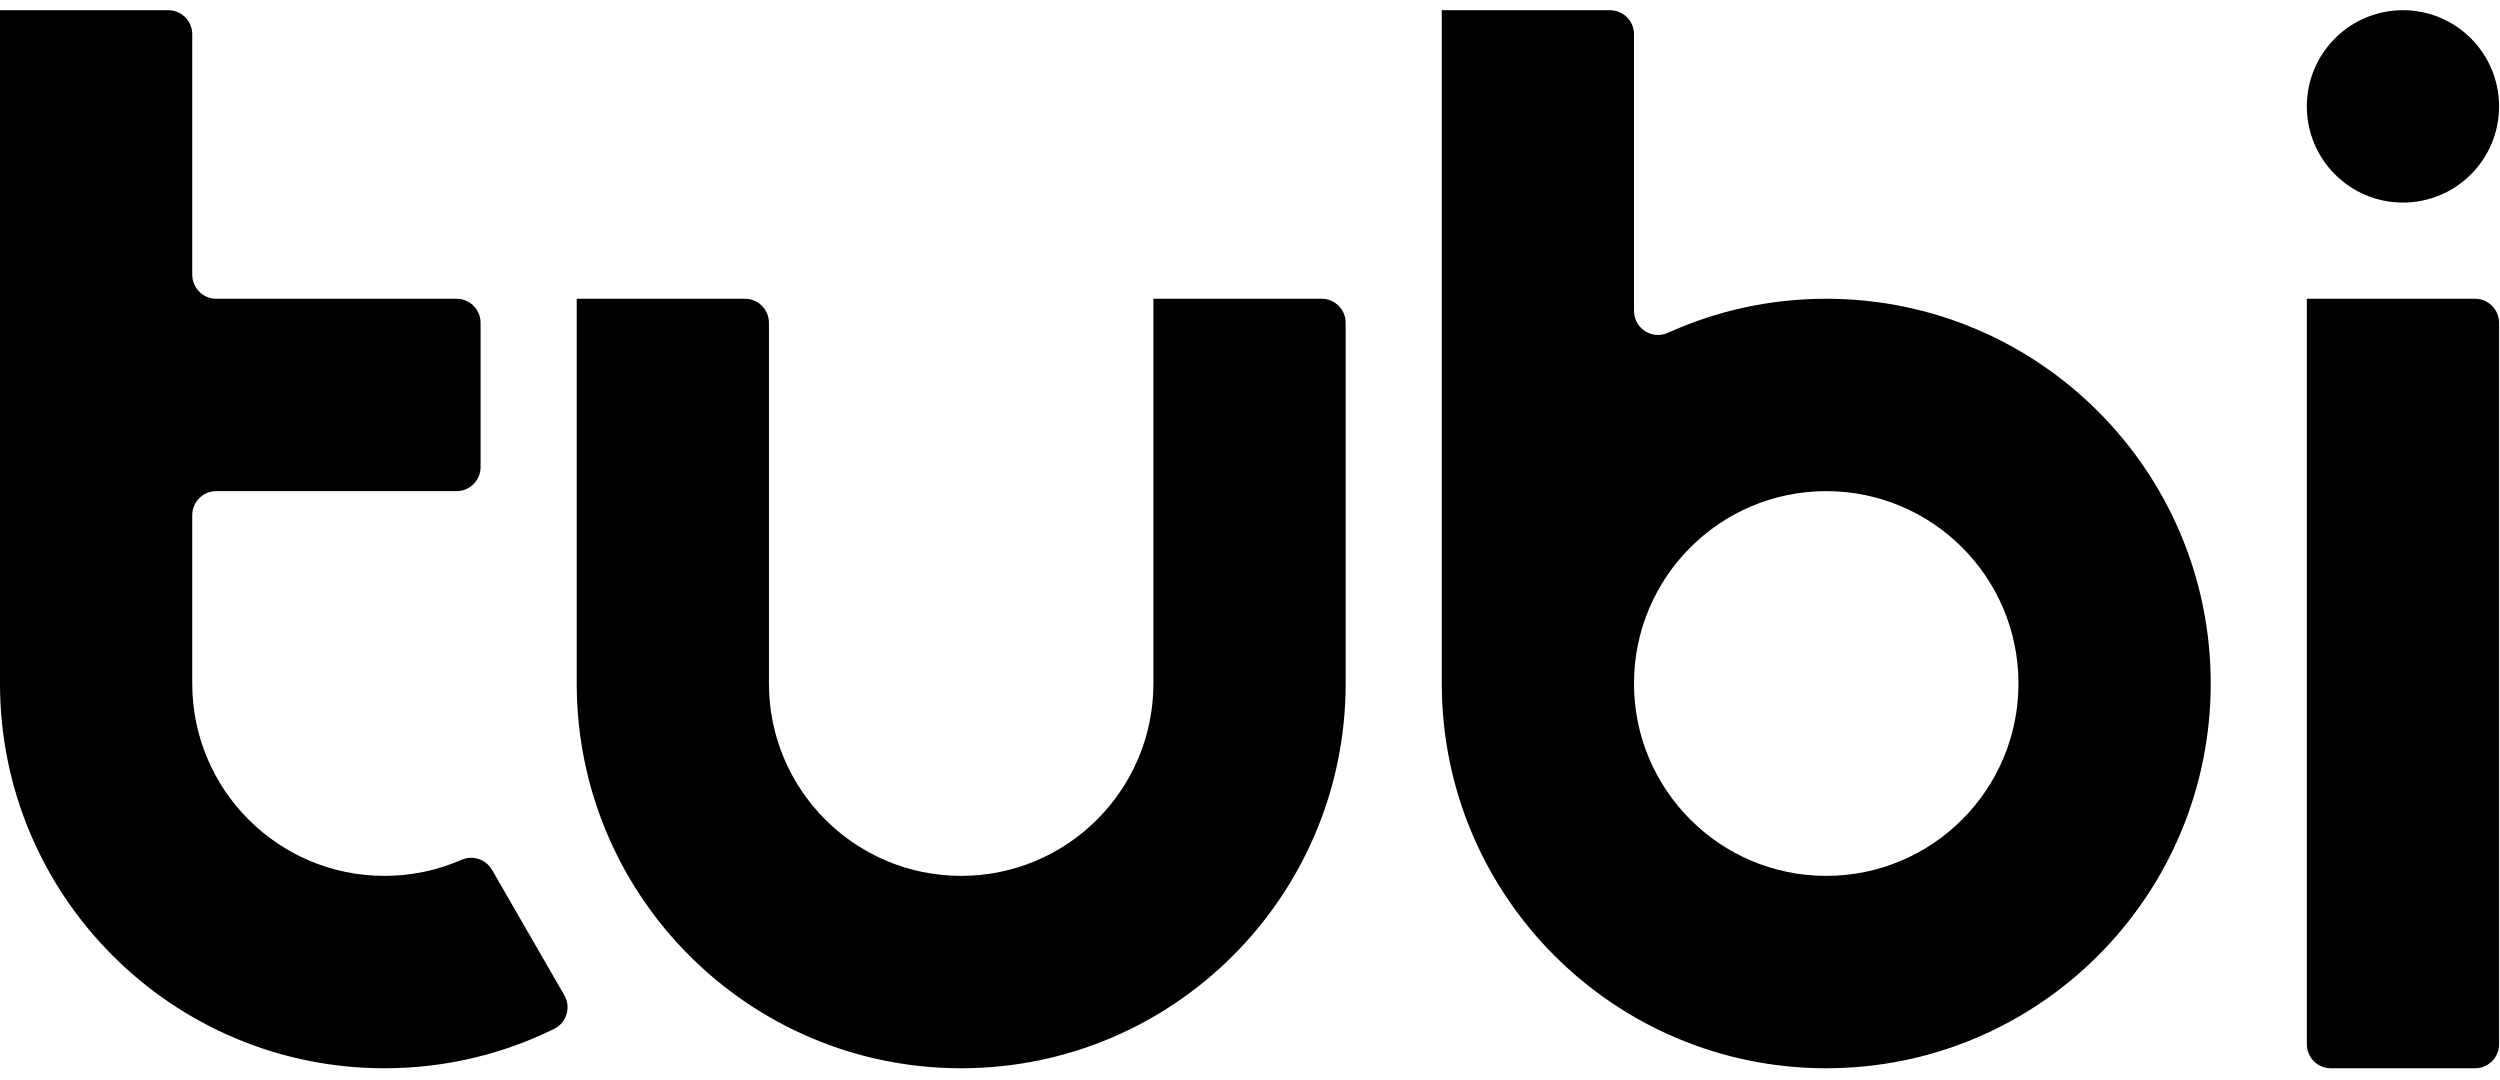
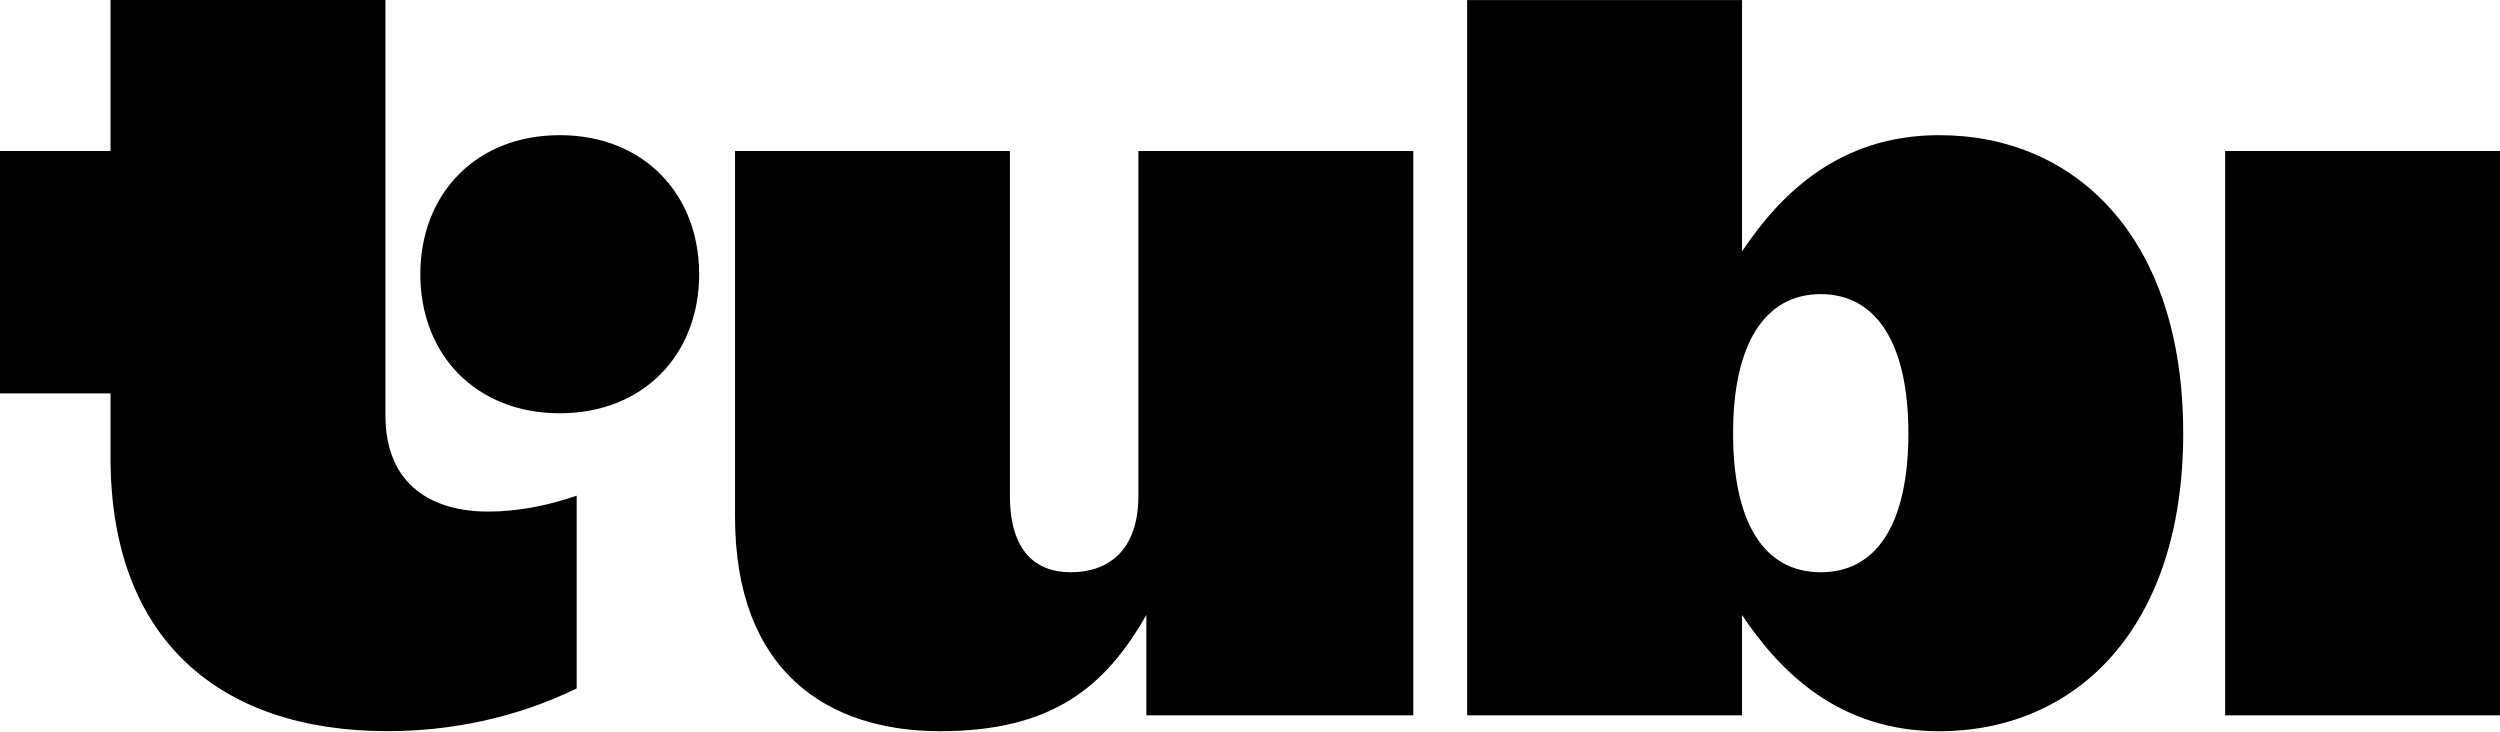
- <svg style="fill:currentcolor" viewBox="0 0 213 92">
-   <path fill="currentcolor" d="M210.873,26.454 L196.542,26.454 L196.542,89.967 C196.542,91.098 197.459,92.016 198.589,92.016 L210.873,92.016 C212.004,92.016 212.921,91.098 212.921,89.967 L212.921,28.503 C212.921,27.372 212.004,26.454 210.873,26.454 M155.596,75.625 C146.55,75.625 139.217,68.287 139.217,59.235 C139.217,50.183 146.55,42.845 155.596,42.845 C164.641,42.845 171.974,50.183 171.974,59.235 C171.974,68.287 164.641,75.625 155.596,75.625 M155.596,26.454 C150.787,26.454 146.222,27.492 142.109,29.354 L142.108,29.354 C141.844,29.474 141.555,29.536 141.265,29.536 C140.134,29.536 139.217,28.619 139.217,27.487 L139.217,3.918 C139.217,2.786 138.301,1.869 137.17,1.869 L122.839,1.869 L122.839,59.235 C122.839,77.339 137.504,92.016 155.596,92.016 C173.687,92.016 188.353,77.339 188.353,59.235 C188.353,41.131 173.687,26.454 155.596,26.454 M48.081,85.797 L48.083,85.799 L41.919,75.107 L41.915,75.109 C41.394,74.205 40.276,73.838 39.321,74.256 C37.311,75.137 35.091,75.625 32.757,75.625 C23.711,75.625 16.379,68.287 16.379,59.235 L16.379,44.893 C16.379,43.762 17.295,42.845 18.426,42.845 L38.899,42.845 C40.03,42.845 40.946,41.927 40.946,40.796 L40.946,28.504 C40.946,27.372 40.03,26.454 38.899,26.454 L18.426,26.454 C17.295,26.454 16.379,25.537 16.379,24.406 L16.379,3.917 C16.379,2.786 15.462,1.869 14.331,1.869 L0,1.869 L0,59.235 C0,77.339 14.666,92.016 32.757,92.016 C37.946,92.016 42.853,90.809 47.213,88.659 C48.228,88.159 48.645,86.931 48.145,85.916 C48.125,85.876 48.104,85.836 48.081,85.797 M112.602,26.454 L98.271,26.454 L98.271,59.235 C98.271,68.287 90.938,75.625 81.893,75.625 C72.847,75.625 65.514,68.287 65.514,59.235 L65.514,28.503 C65.514,27.372 64.597,26.454 63.467,26.454 L49.136,26.454 L49.136,59.235 C49.136,77.339 63.801,92.016 81.893,92.016 C99.984,92.016 114.65,77.339 114.65,59.235 L114.65,28.503 C114.65,27.372 113.733,26.454 112.602,26.454 M204.731,1.869 C200.208,1.869 196.542,5.538 196.542,10.064 C196.542,14.59 200.208,18.259 204.731,18.259 C209.254,18.259 212.921,14.59 212.921,10.064 C212.921,5.538 209.254,1.869 204.731,1.869" transform="translate(0 -1)" />
+ <svg xmlns="http://www.w3.org/2000/svg" viewBox="0 0 1000 292.492" version="1.1">
+   <path d="M44.217 0v60.407H0v96.952h44.217v25.834c0 72.303 43.443 109.27 110.76 109.27 25.905 0 52.185-5.572 75.691-17.096v-77.094c-11.554 3.967-23.51 6.356-35.464 6.356-21.508 0-41.031-9.922-41.031-38.532V0Zm542.638.015v286.107h109.957v-40.125c15.132 22.649 38.637 46.496 78.877 46.496 54.188 0 97.595-40.549 97.595-119.221 0-78.673-43.407-119.206-97.595-119.206-40.24 0-63.745 23.847-78.877 46.496V.015ZM223.888 54.065c-33.461 0-55.76 23.45-55.76 55.629 0 32.18 22.299 55.614 55.76 55.614 33.461 0 55.775-23.434 55.775-55.614 0-32.179-22.314-55.629-55.775-55.629zm70.124 6.342v146.239c0 61.986 37.047 85.832 82.062 85.832 45.015 0 66.14-17.886 82.471-46.496v40.14h106.771V60.407H455.36v137.881c0 22.25-12.345 30.613-27.076 30.613-13.952 0-24.315-8.362-24.315-30.613V60.407Zm596.031 0v225.715H1000V60.407Zm-161.757 57.236c22.311 0 35.069 19.861 35.069 55.629 0 35.748-12.362 55.629-35.069 55.629-22.707 0-35.055-19.881-35.055-55.629 0-35.748 12.747-55.629 35.055-55.629z" fill="currentColor" />
</svg>
